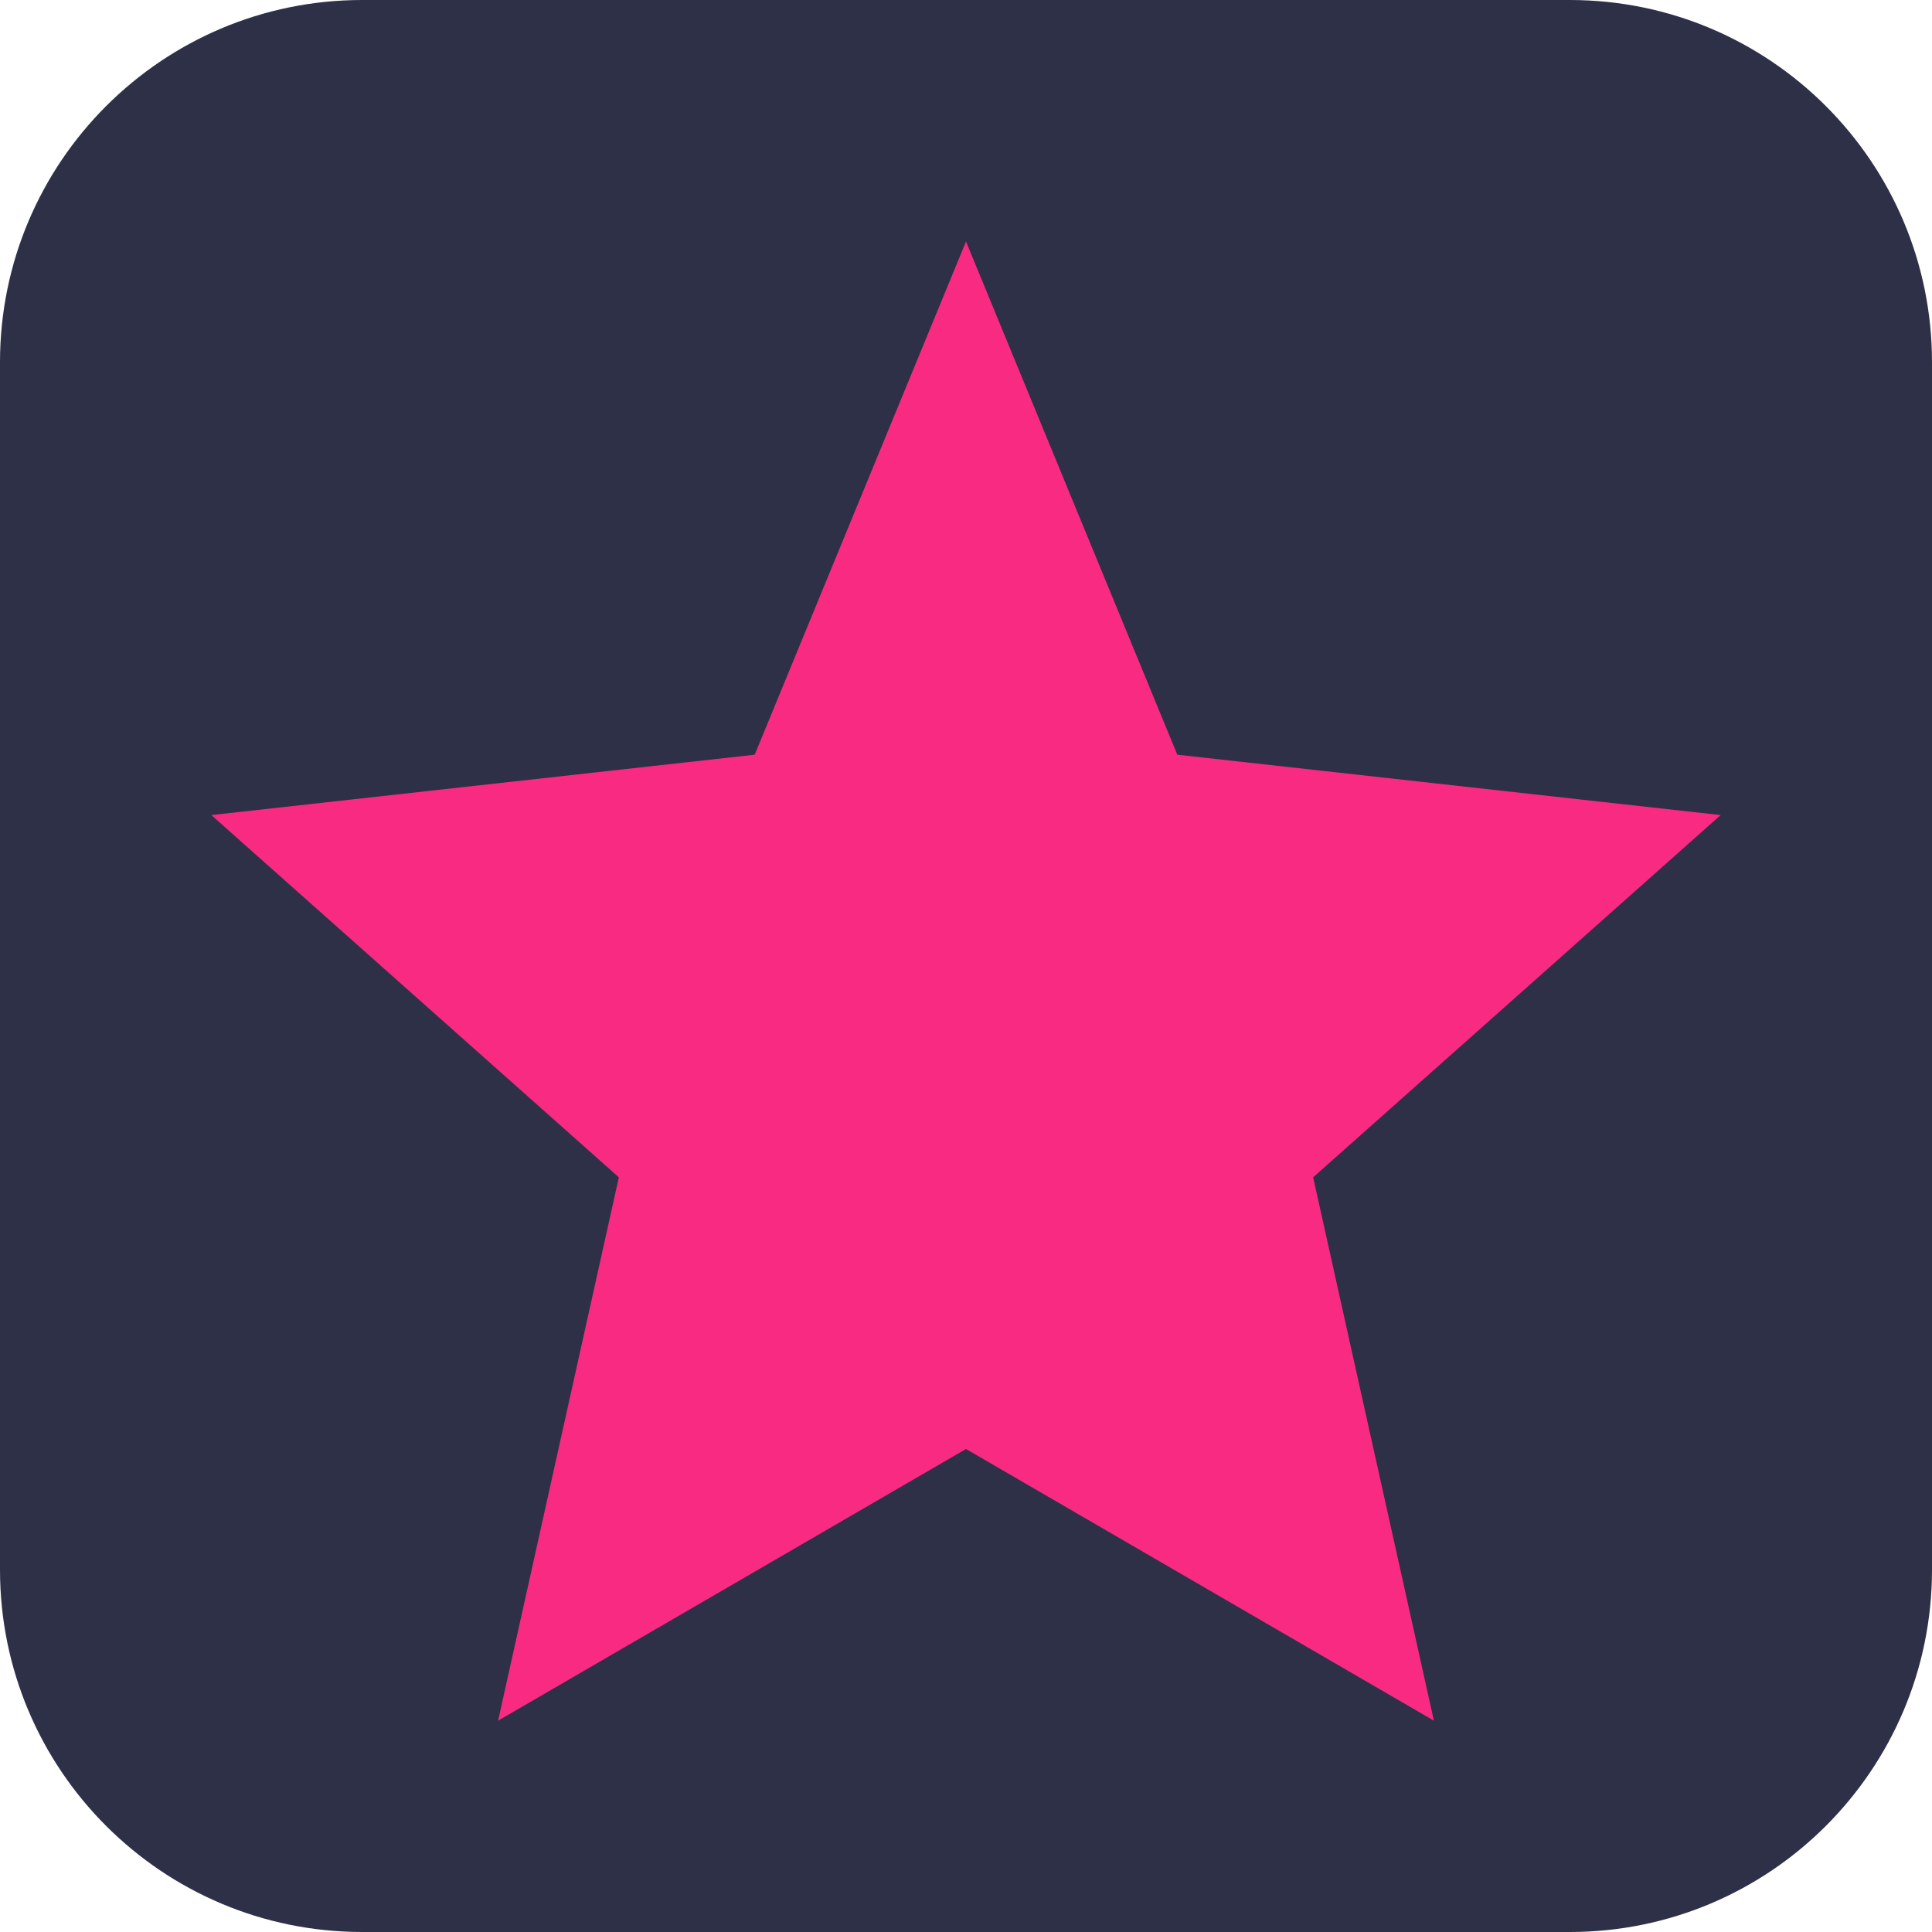
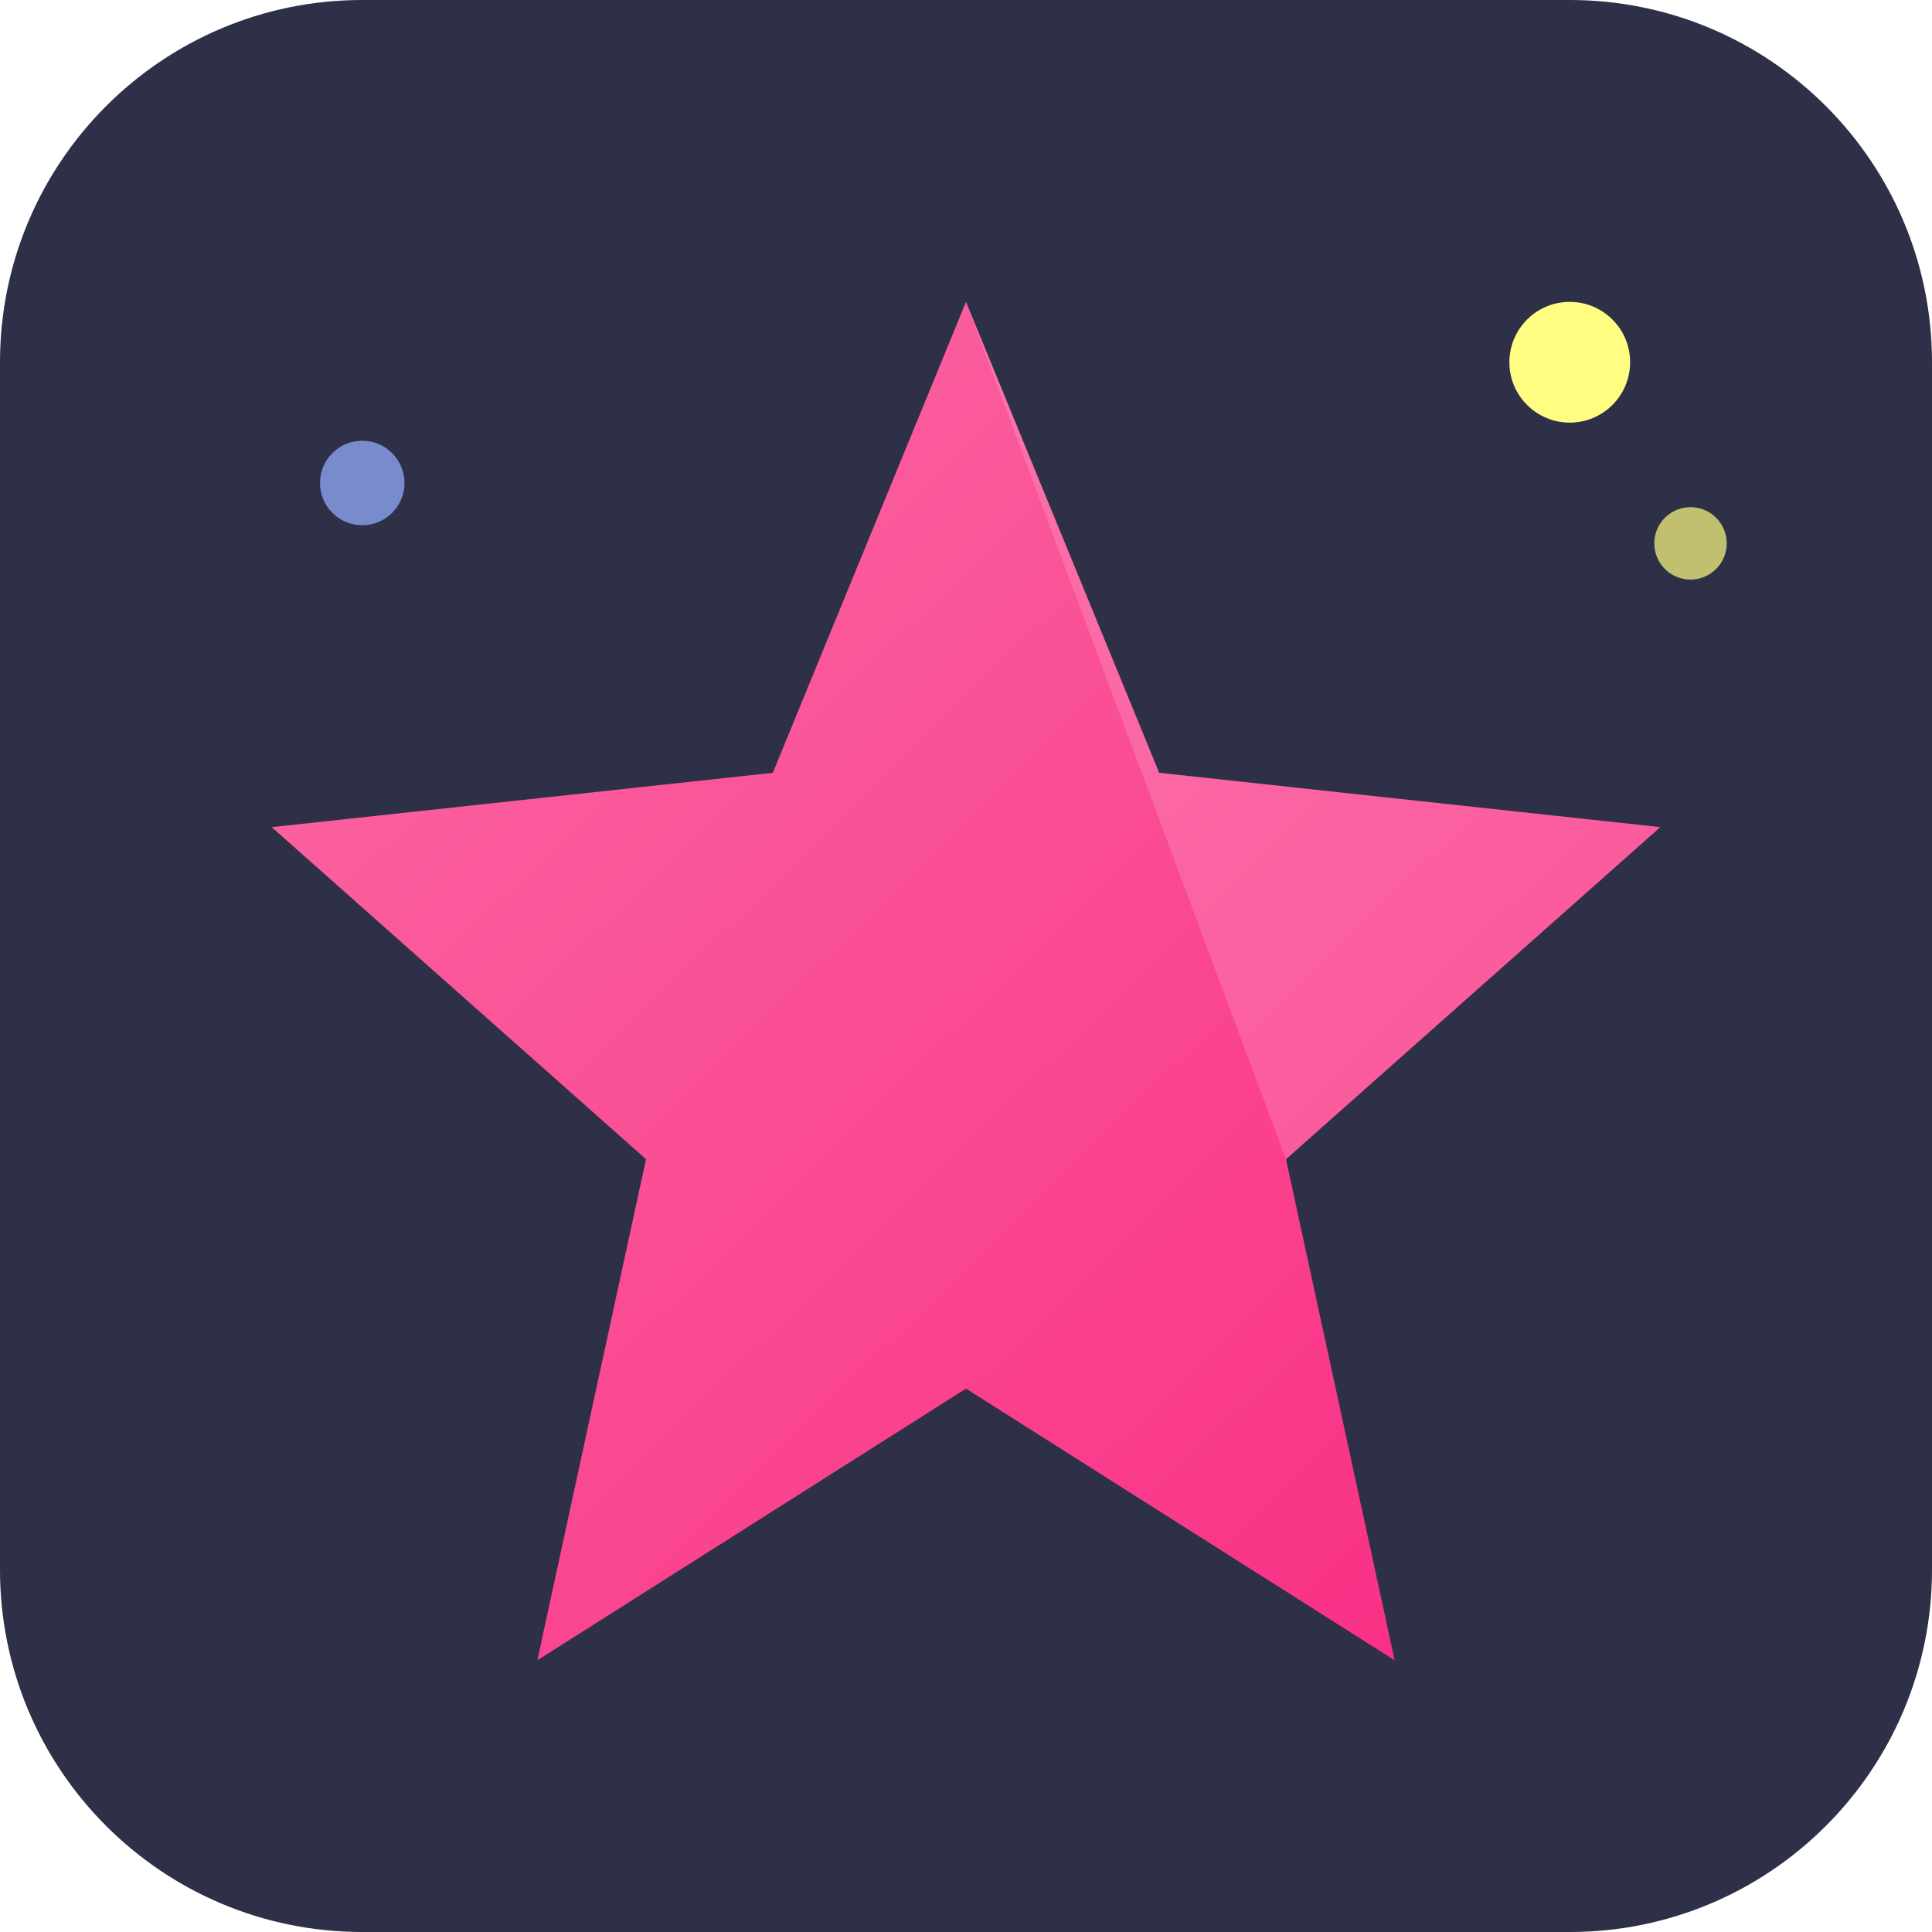
<svg xmlns="http://www.w3.org/2000/svg" viewBox="0 0 32 32">
+   <defs>
+     <linearGradient id="g" x1="0" y1="0" x2="1" y2="1">
+       <stop offset="0%" stop-color="#fb6da5" />
+       <stop offset="100%" stop-color="#f92a82" />
+     </linearGradient>
+   </defs>
  <rect width="32" height="32" rx="6" fill="#2d3047" />
-   <path d="M16 4 l3.5 8.5 9 1 -6.75 6 2 9L16 24l-7.75 4.5 2-9L3.5 13.5l9-1z" fill="#f92a82" />
+   <path d="M16 5 l3.2 7.8 8.3.9-6.2 5.5 1.8 8.3L16 23l-7.1 4.5 1.8-8.3-6.2-5.5 8.3-.9z" fill="url(#g)" />
+   <path d="M16 5 l3.2 7.8 8.3.9-6.2 5.5" fill="rgba(255,255,255,0.15)" />
+   <circle cx="26" cy="6" r="1" fill="#fffd82" />
+   <circle cx="28" cy="9" r="0.6" fill="#fffd82" opacity="0.7" />
+   <circle cx="6" cy="8" r="0.7" fill="#89a1ef" opacity="0.8" />
</svg>
